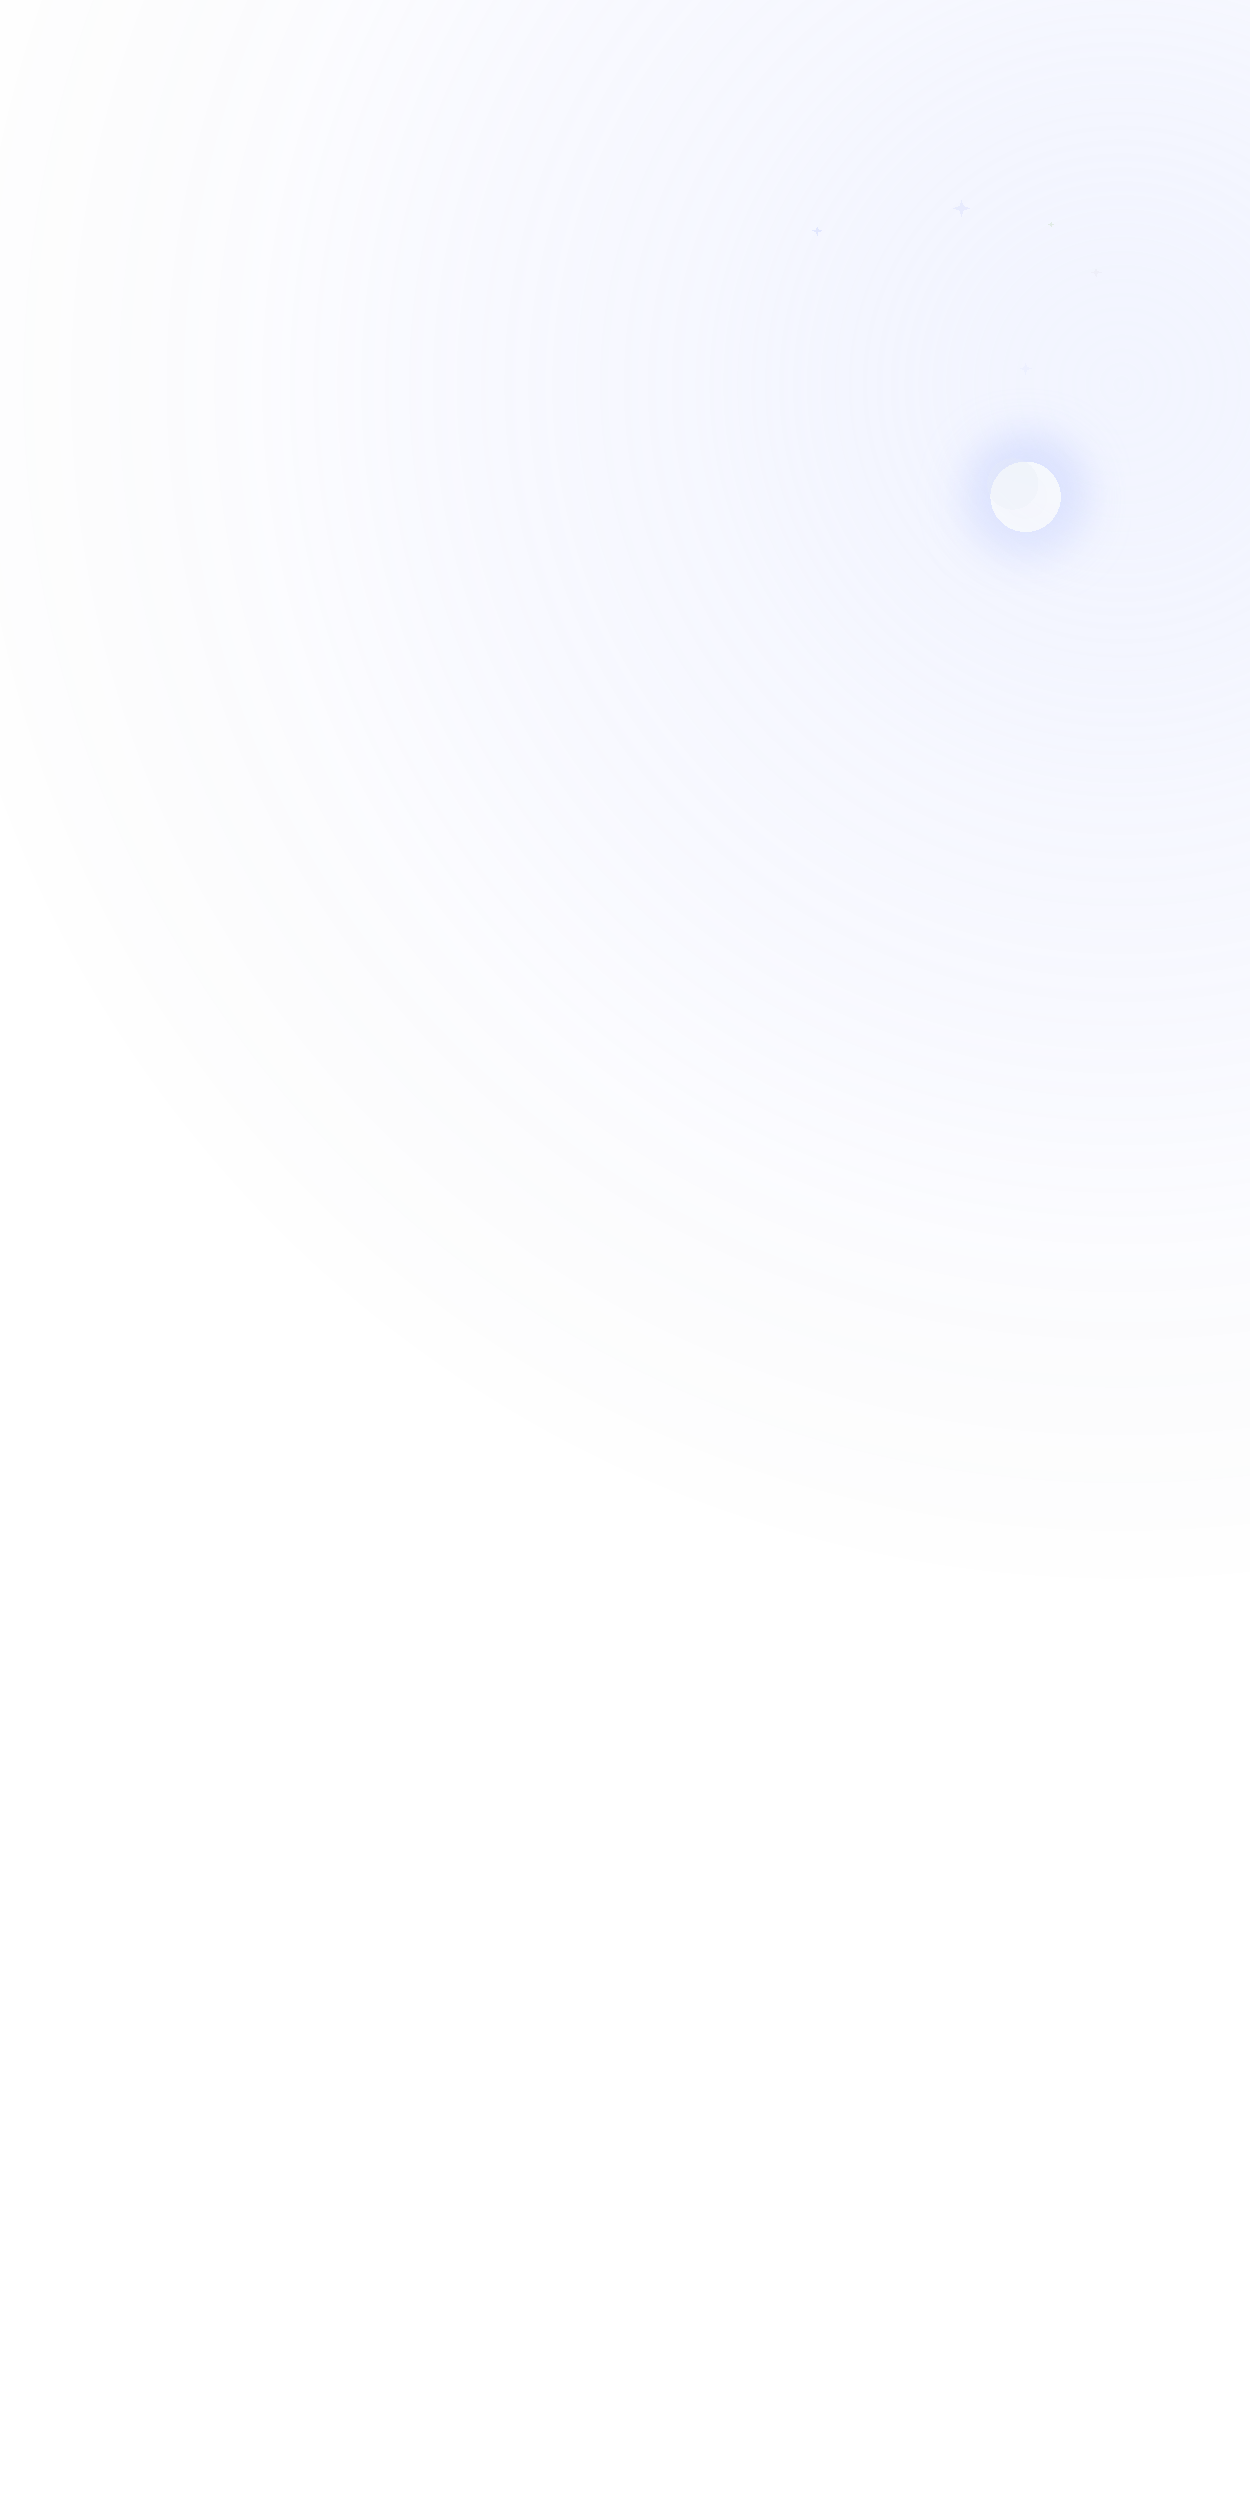
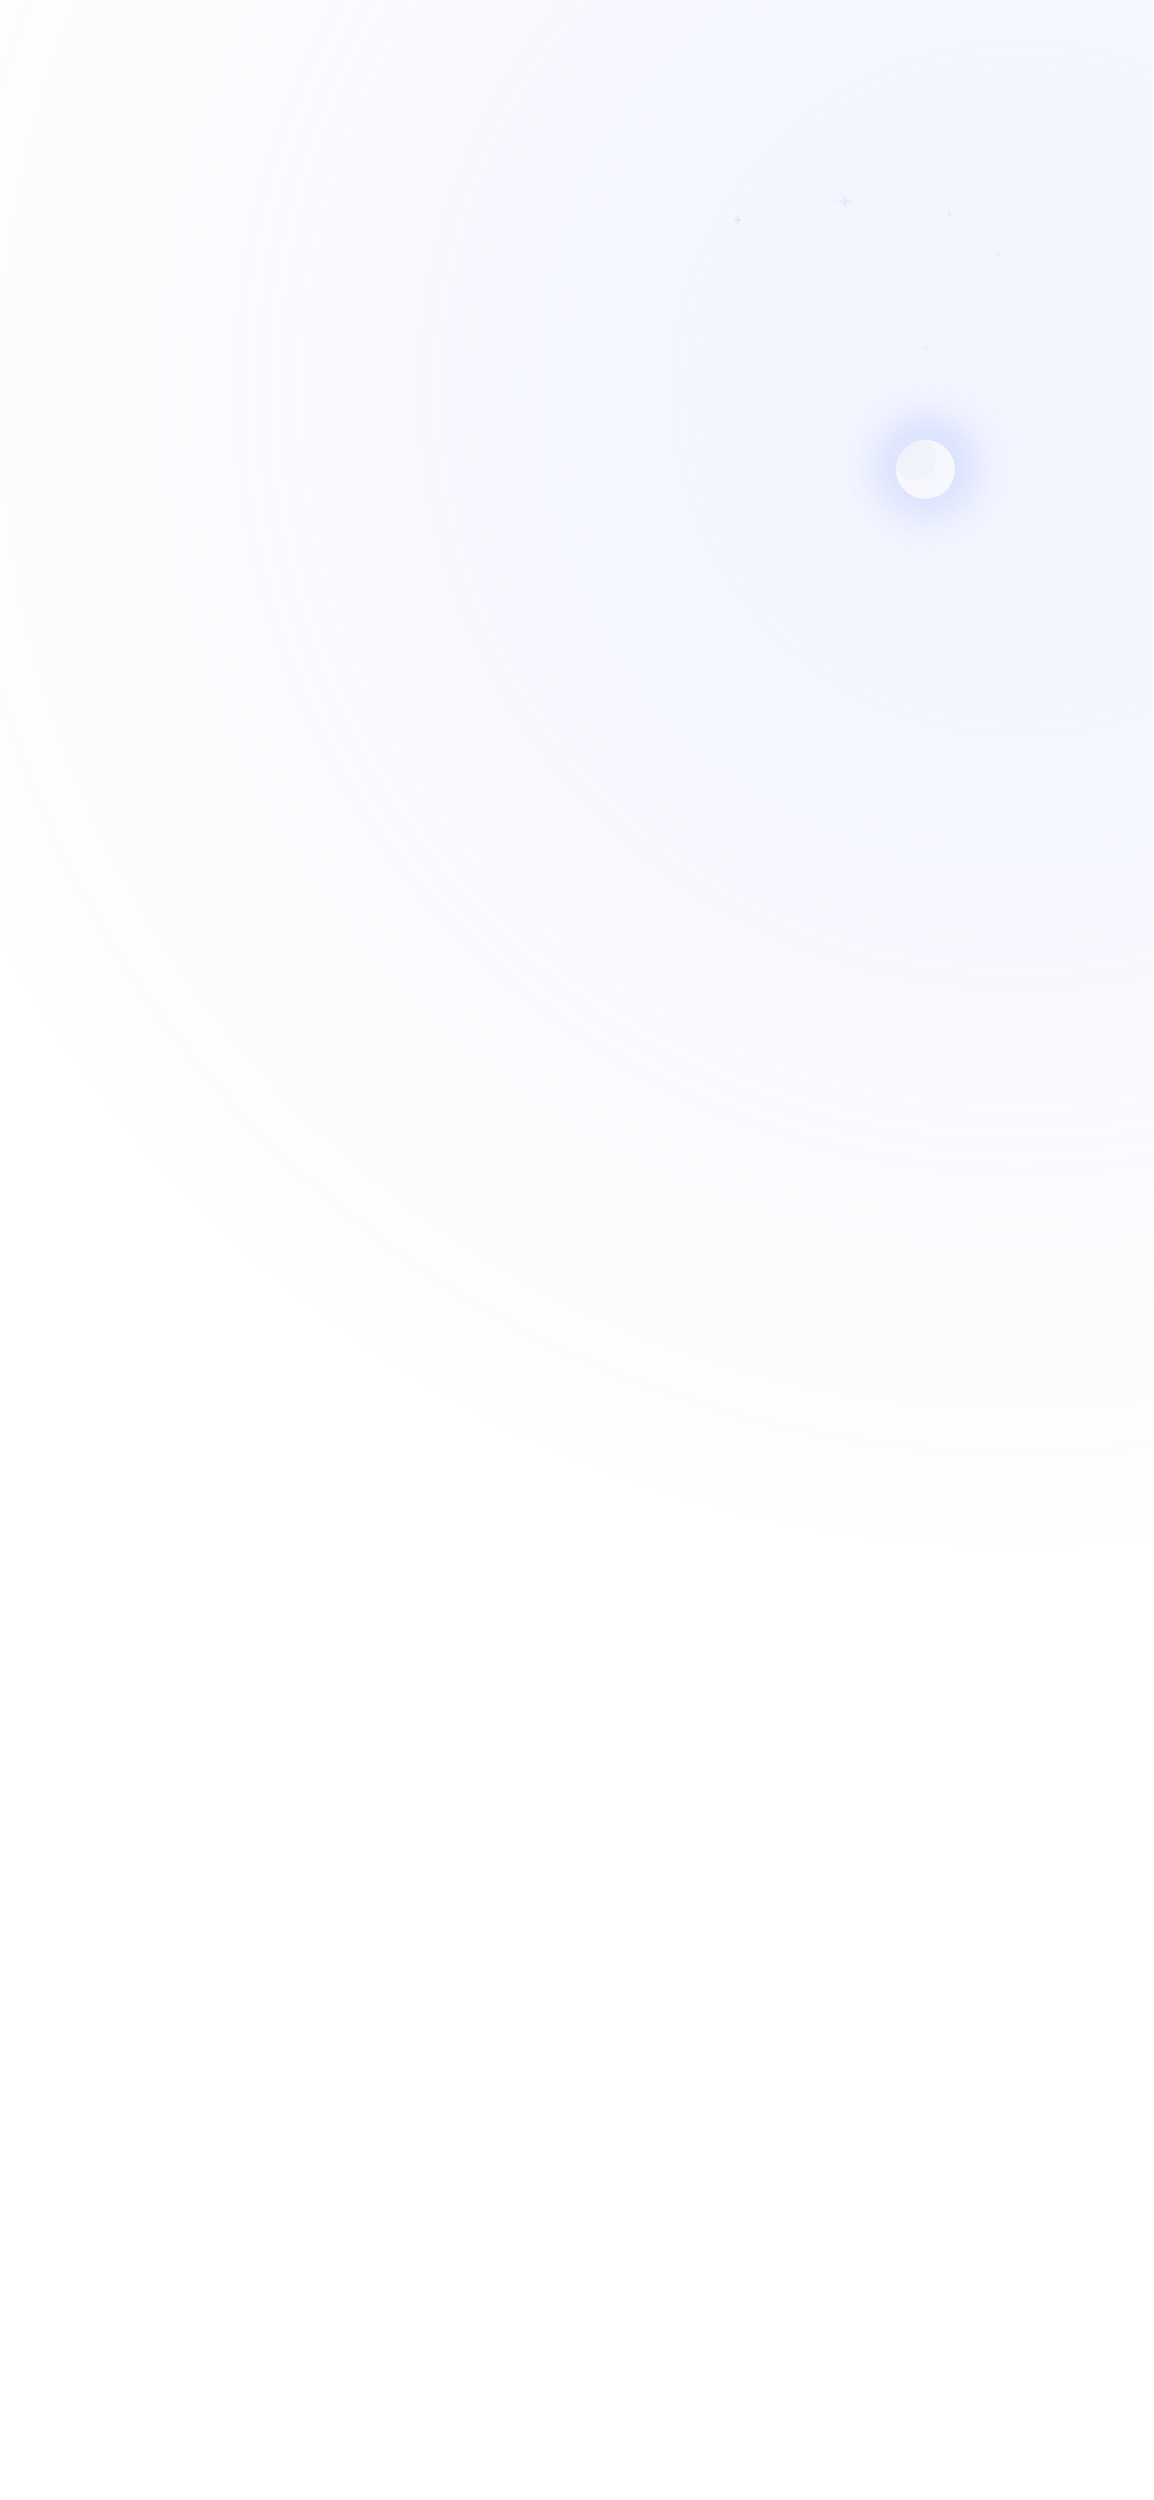
- <svg xmlns="http://www.w3.org/2000/svg" class="absolute inset-0 w-full h-full" viewBox="0 0 390 780" preserveAspectRatio="xMaxYMin slice" shape-rendering="optimizeSpeed">
+ <svg xmlns="http://www.w3.org/2000/svg" class="absolute inset-0 w-full h-full" viewBox="0 0 430 932" preserveAspectRatio="xMaxYMin slice" shape-rendering="optimizeSpeed">
  <defs>
-     <radialGradient id="mobileCornerReveal" cx="360" cy="10" r="380" gradientUnits="userSpaceOnUse">
+     <radialGradient id="mobileCornerReveal" cx="395" cy="16" r="440" gradientUnits="userSpaceOnUse">
      <stop offset="0%" stop-color="white" stop-opacity="1" />
      <stop offset="28%" stop-color="white" stop-opacity="0.88" />
      <stop offset="52%" stop-color="white" stop-opacity="0.42" />
      <stop offset="72%" stop-color="white" stop-opacity="0.08" />
      <stop offset="88%" stop-color="white" stop-opacity="0.01" />
      <stop offset="100%" stop-color="white" stop-opacity="0" />
    </radialGradient>
    <mask id="mobileCornerMask">
-       <rect width="390" height="780" fill="url(#mobileCornerReveal)" />
+       <rect width="430" height="932" fill="url(#mobileCornerReveal)" />
    </mask>
-     <radialGradient id="mobileAtmosGlow" cx="350" cy="120" r="380" gradientUnits="userSpaceOnUse">
+     <radialGradient id="mobileAtmosGlow" cx="380" cy="145" r="440" gradientUnits="userSpaceOnUse">
      <stop offset="0%" stop-color="#c7d2fe" stop-opacity="0.22" />
      <stop offset="35%" stop-color="#a5b4fc" stop-opacity="0.10" />
      <stop offset="70%" stop-color="#818cf8" stop-opacity="0.03" />
      <stop offset="100%" stop-color="#020617" stop-opacity="0" />
    </radialGradient>
    <filter id="mobileMoonGlow" x="-80%" y="-80%" width="260%" height="260%">
      <feGaussianBlur stdDeviation="6" />
    </filter>
  </defs>
-   <rect width="390" height="780" fill="url(#mobileAtmosGlow)" />
+   <rect width="430" height="932" fill="url(#mobileAtmosGlow)" />
  <g mask="url(#mobileCornerMask)">
    <g>
-       <circle cx="320" cy="155" r="20" fill="#c7d2fe" opacity="0.76" filter="url(#mobileMoonGlow)" />
-       <circle cx="320" cy="155" r="11" fill="#f8fafc" opacity="0.96" />
-       <circle cx="316" cy="151" r="8" fill="#e2e8f0" opacity="0.3" />
+       <circle cx="345" cy="175" r="20" fill="#c7d2fe" opacity="0.76" filter="url(#mobileMoonGlow)" />
+       <circle cx="345" cy="175" r="11" fill="#f8fafc" opacity="0.96" />
+       <circle cx="341" cy="171" r="8" fill="#e2e8f0" opacity="0.3" />
    </g>
-     <polygon points="0,-2.5 0.7,-0.7 2.8,0 0.7,0.7 0,2.8 -0.7,0.7 -2.8,0 -0.7,-0.7" transform="translate(300, 65)" fill="#a5b4fc" opacity="0.17">
+     <polygon points="0,-2.5 0.7,-0.7 2.8,0 0.7,0.7 0,2.8 -0.7,0.7 -2.8,0 -0.7,-0.7" transform="translate(315, 75)" fill="#a5b4fc" opacity="0.17">
      <animate attributeName="opacity" values="0.12; 0.42; 0.12" dur="7s" repeatCount="indefinite" />
    </polygon>
-     <polygon points="0,-1.5 0.4,-0.4 1.8,0 0.4,0.4 0,1.8 -0.4,0.4 -1.8,0 -0.4,-0.4" transform="translate(342, 85)" fill="#c5c4cc" opacity="0.14">
+     <polygon points="0,-1.5 0.4,-0.4 1.8,0 0.4,0.4 0,1.8 -0.4,0.4 -1.8,0 -0.4,-0.4" transform="translate(372, 95)" fill="#c5c4cc" opacity="0.14">
      <animate attributeName="opacity" values="0.10; 0.35; 0.10" dur="5.5s" begin="1s" repeatCount="indefinite" />
    </polygon>
-     <polygon points="0,-1 0.3,-0.3 1,0 0.3,0.3 0,1 -0.3,0.3 -1,0 -0.3,-0.3" transform="translate(328, 70)" fill="#60A839" opacity="0.14" />
-     <polygon points="0,-2 0.5,-0.5 2,0 0.5,0.5 0,2 -0.5,0.5 -2,0 -0.5,-0.5" transform="translate(320, 115)" fill="#a5b4fc" opacity="0.10">
+     <polygon points="0,-1 0.3,-0.3 1,0 0.3,0.3 0,1 -0.3,0.3 -1,0 -0.3,-0.3" transform="translate(354, 80)" fill="#60A839" opacity="0.14" />
+     <polygon points="0,-2 0.5,-0.5 2,0 0.5,0.5 0,2 -0.5,0.5 -2,0 -0.5,-0.5" transform="translate(345, 130)" fill="#a5b4fc" opacity="0.10">
      <animate attributeName="opacity" values="0.08; 0.28; 0.08" dur="9s" begin="2s" repeatCount="indefinite" />
    </polygon>
-     <polygon points="0,-1.5 0.4,-0.4 1.8,0 0.4,0.4 0,1.8 -0.4,0.4 -1.8,0 -0.4,-0.4" transform="translate(255, 72)" fill="#a5b4fc" opacity="0.28">
+     <polygon points="0,-1.5 0.4,-0.4 1.8,0 0.4,0.4 0,1.8 -0.4,0.4 -1.8,0 -0.4,-0.4" transform="translate(275, 82)" fill="#a5b4fc" opacity="0.28">
      <animate attributeName="opacity" values="0.05; 0.20; 0.05" dur="11s" begin="1.5s" repeatCount="indefinite" />
    </polygon>
  </g>
</svg>
